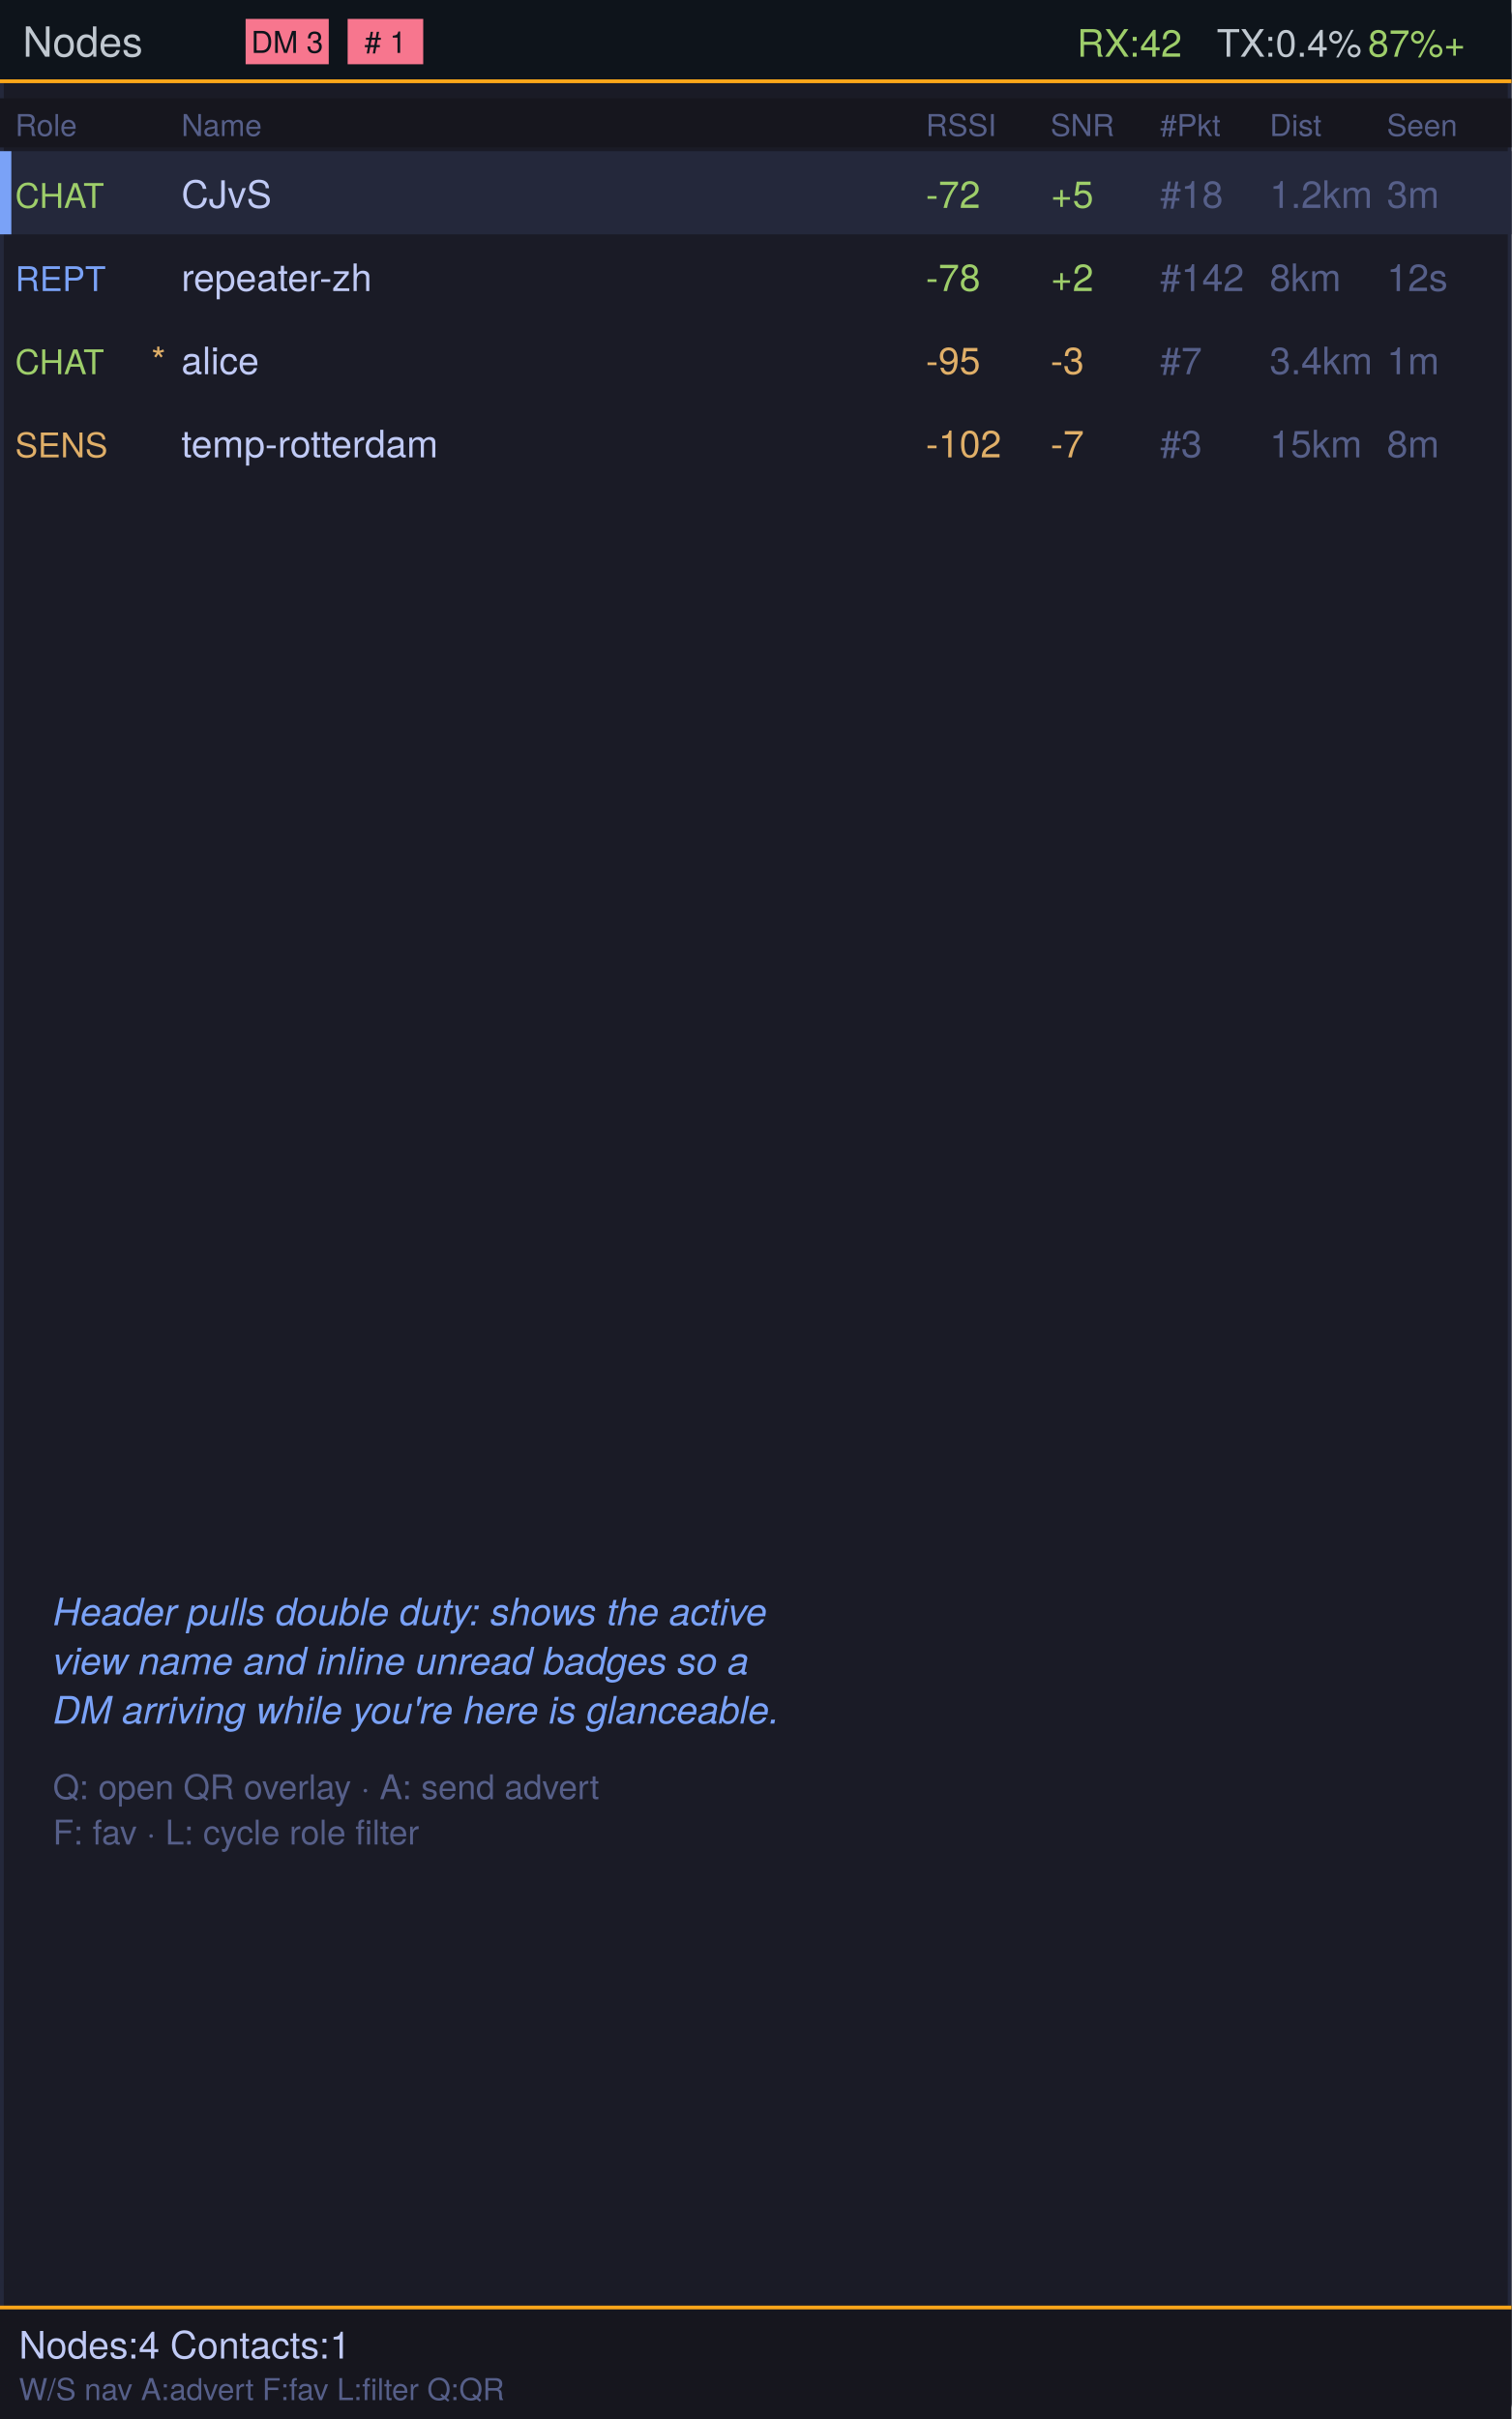
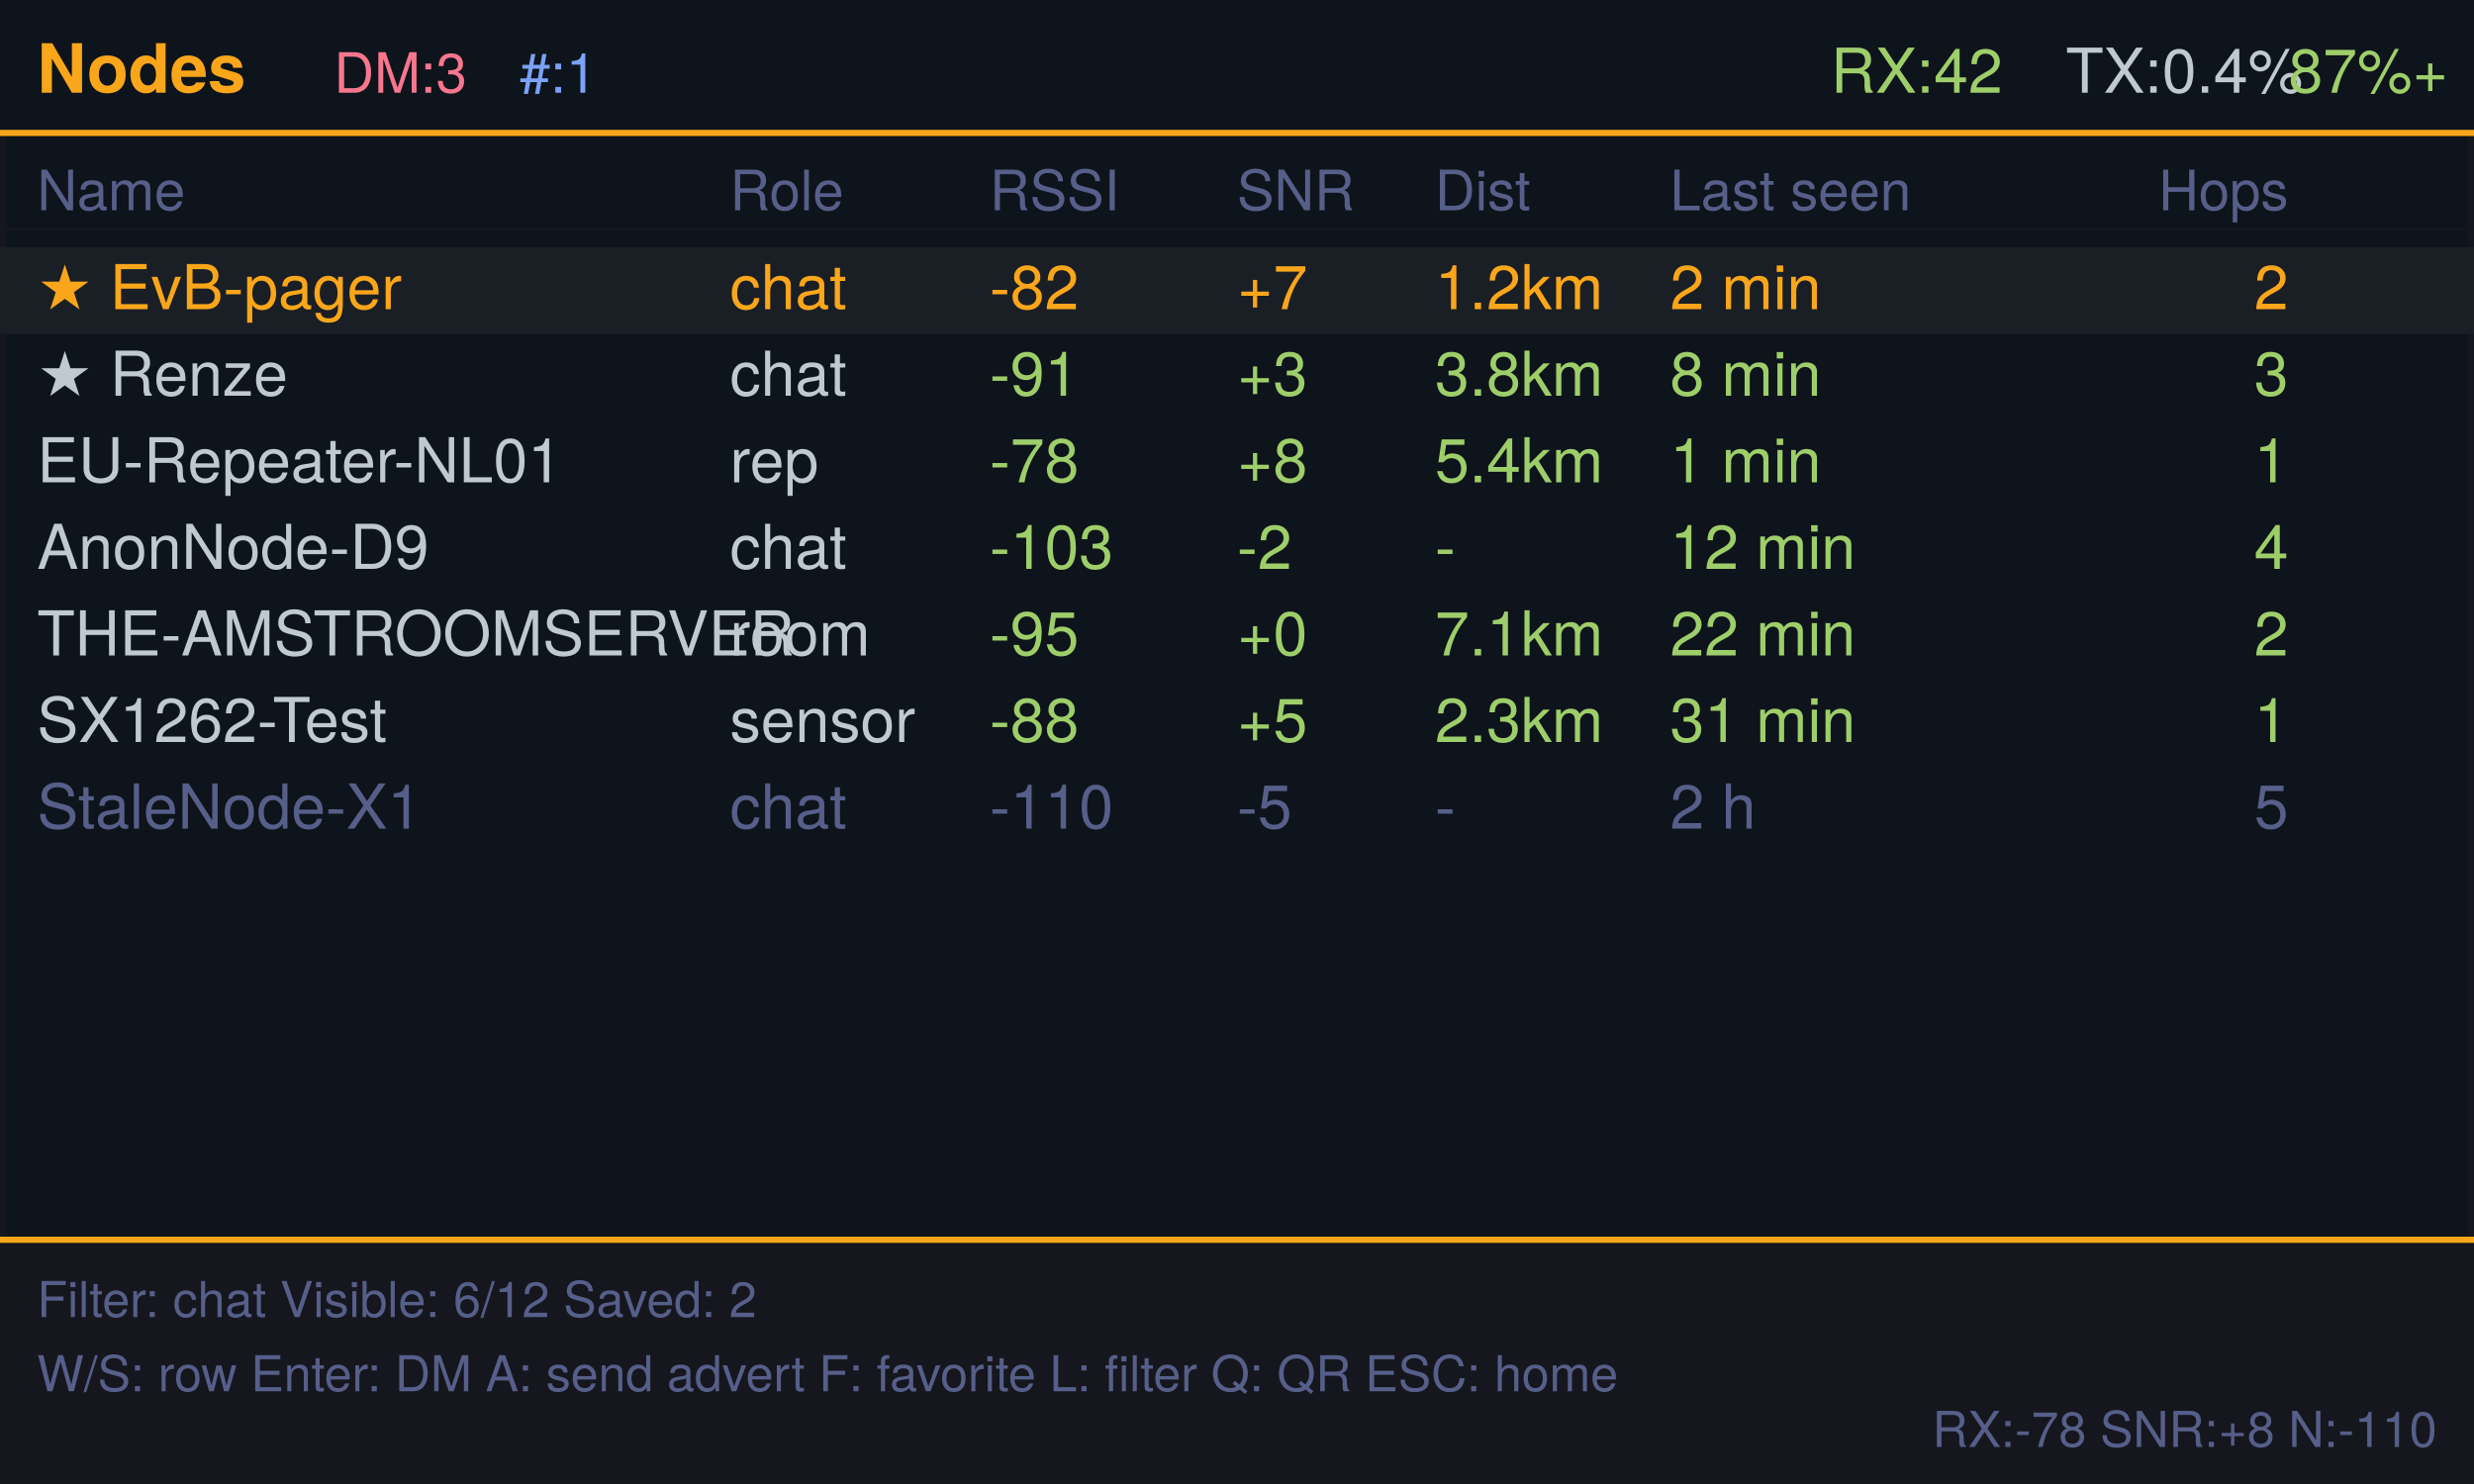
- <svg xmlns="http://www.w3.org/2000/svg" width="400" height="640">
+ <svg xmlns="http://www.w3.org/2000/svg" width="400" height="240" viewBox="0 0 400 240">
  <defs>
    <style type="text/css">
      text { font-family: 'Saira', 'Helvetica Neue', sans-serif; }
    </style>
  </defs>
-   <rect width="400" height="640" fill="#1A1B26" rx="4" />
-   <rect x="0.5" y="0.5" width="399" height="639" fill="none" stroke="#24283B" stroke-width="1" rx="4" />
+   <rect width="400" height="240" fill="#0E141B" rx="4" />
+   <rect x="0.5" y="0.5" width="399" height="239" fill="none" stroke="#16161E" stroke-width="1" rx="4" />
  <rect x="0" y="0" width="400" height="22" fill="#0E141B" />
  <rect x="0" y="21" width="400" height="1" fill="#FAA61A" />
-   <text x="6" y="15" fill="#C0C8D0" font-size="11" font-weight="500">Nodes</text>
-   <rect x="65" y="5" width="22" height="12" fill="#F7768E" />
-   <text x="76" y="14" text-anchor="middle" fill="#0E141B" font-size="8" font-weight="500">DM 3</text>
-   <rect x="92" y="5" width="20" height="12" fill="#F7768E" />
-   <text x="102" y="14" text-anchor="middle" fill="#0E141B" font-size="8" font-weight="500"># 1</text>
-   <text x="285" y="15" fill="#9ECE6A" font-size="10">RX:42</text>
-   <text x="322" y="15" fill="#C0C8D0" font-size="10">TX:0.4%</text>
-   <text x="362" y="15" fill="#9ECE6A" font-size="10">87%+</text>
-   <rect x="0" y="26" width="400" height="13" fill="#16161E" />
-   <text x="4" y="36" fill="#565F89" font-size="8">Role</text>
-   <text x="48" y="36" fill="#565F89" font-size="8">Name</text>
-   <text x="245" y="36" fill="#565F89" font-size="8">RSSI</text>
-   <text x="278" y="36" fill="#565F89" font-size="8">SNR</text>
-   <text x="307" y="36" fill="#565F89" font-size="8">#Pkt</text>
-   <text x="336" y="36" fill="#565F89" font-size="8">Dist</text>
-   <text x="367" y="36" fill="#565F89" font-size="8">Seen</text>
-   <rect x="0" y="40" width="400" height="22" fill="#24283B" />
-   <rect x="0" y="40" width="3" height="22" fill="#7AA2F7" />
-   <text x="4" y="55" fill="#9ECE6A" font-size="9">CHAT</text>
-   <text x="48" y="55" fill="#C0CAF5" font-size="10">CJvS</text>
-   <text x="245" y="55" fill="#9ECE6A" font-size="10">-72</text>
-   <text x="278" y="55" fill="#9ECE6A" font-size="10">+5</text>
-   <text x="307" y="55" fill="#565F89" font-size="10">#18</text>
-   <text x="336" y="55" fill="#565F89" font-size="10">1.2km</text>
-   <text x="367" y="55" fill="#565F89" font-size="10">3m</text>
-   <text x="4" y="77" fill="#7AA2F7" font-size="9">REPT</text>
-   <text x="48" y="77" fill="#C0CAF5" font-size="10">repeater-zh</text>
-   <text x="245" y="77" fill="#9ECE6A" font-size="10">-78</text>
-   <text x="278" y="77" fill="#9ECE6A" font-size="10">+2</text>
-   <text x="307" y="77" fill="#565F89" font-size="10">#142</text>
-   <text x="336" y="77" fill="#565F89" font-size="10">8km</text>
-   <text x="367" y="77" fill="#565F89" font-size="10">12s</text>
-   <text x="4" y="99" fill="#9ECE6A" font-size="9">CHAT</text>
-   <text x="40" y="99" fill="#E0AF68" font-size="10">*</text>
-   <text x="48" y="99" fill="#C0CAF5" font-size="10">alice</text>
-   <text x="245" y="99" fill="#E0AF68" font-size="10">-95</text>
-   <text x="278" y="99" fill="#E0AF68" font-size="10">-3</text>
-   <text x="307" y="99" fill="#565F89" font-size="10">#7</text>
-   <text x="336" y="99" fill="#565F89" font-size="10">3.4km</text>
-   <text x="367" y="99" fill="#565F89" font-size="10">1m</text>
-   <text x="4" y="121" fill="#E0AF68" font-size="9">SENS</text>
-   <text x="48" y="121" fill="#C0CAF5" font-size="10">temp-rotterdam</text>
-   <text x="245" y="121" fill="#E0AF68" font-size="10">-102</text>
-   <text x="278" y="121" fill="#E0AF68" font-size="10">-7</text>
-   <text x="307" y="121" fill="#565F89" font-size="10">#3</text>
-   <text x="336" y="121" fill="#565F89" font-size="10">15km</text>
-   <text x="367" y="121" fill="#565F89" font-size="10">8m</text>
-   <text x="14" y="430" fill="#7AA2F7" font-size="10" font-style="italic">Header pulls double duty: shows the active</text>
-   <text x="14" y="443" fill="#7AA2F7" font-size="10" font-style="italic">view name and inline unread badges so a</text>
-   <text x="14" y="456" fill="#7AA2F7" font-size="10" font-style="italic">DM arriving while you're here is glanceable.</text>
-   <text x="14" y="476" fill="#565F89" font-size="9">Q: open QR overlay  ·  A: send advert</text>
-   <text x="14" y="488" fill="#565F89" font-size="9">F: fav  ·  L: cycle role filter</text>
-   <rect x="0" y="610" width="400" height="30" fill="#16161E" />
-   <rect x="0" y="610" width="400" height="1" fill="#FAA61A" />
-   <text x="5" y="624" fill="#C0CAF5" font-size="10">Nodes:4  Contacts:1</text>
-   <text x="5" y="635" fill="#565F89" font-size="8">W/S nav   A:advert   F:fav   L:filter   Q:QR</text>
+   <text x="6" y="15" fill="#FAA61A" font-size="11" font-weight="600">Nodes</text>
+   <text x="54" y="15" fill="#F7768E" font-size="9">DM:3</text>
+   <text x="84" y="15" fill="#7AA2F7" font-size="9">#:1</text>
+   <text x="296" y="15" fill="#9ECE6A" font-size="10">RX:42</text>
+   <text x="334" y="15" fill="#C0C8D0" font-size="10">TX:0.4%</text>
+   <text x="370" y="15" fill="#9ECE6A" font-size="10">87%+</text>
+   <g font-size="9" fill="#565F89">
+     <text x="6" y="34">Name</text>
+     <text x="118" y="34">Role</text>
+     <text x="160" y="34">RSSI</text>
+     <text x="200" y="34">SNR</text>
+     <text x="232" y="34">Dist</text>
+     <text x="270" y="34">Last seen</text>
+     <text x="370" y="34" text-anchor="end">Hops</text>
+   </g>
+   <line x1="0" y1="37" x2="400" y2="37" stroke="#16161E" stroke-width="0.5" />
+   <g font-size="10">
+     <rect x="0" y="40" width="400" height="14" fill="#1A1F26" />
+     <text x="6" y="50" fill="#FAA61A" font-weight="500">★ EvB-pager</text>
+     <text x="118" y="50" fill="#FAA61A">chat</text>
+     <text x="160" y="50" fill="#FAA61A">-82</text>
+     <text x="200" y="50" fill="#FAA61A">+7</text>
+     <text x="232" y="50" fill="#FAA61A">1.2km</text>
+     <text x="270" y="50" fill="#FAA61A">2 min</text>
+     <text x="370" y="50" text-anchor="end" fill="#FAA61A">2</text>
+     <text x="6" y="64" fill="#C0C8D0">★ Renze</text>
+     <text x="118" y="64" fill="#C0C8D0">chat</text>
+     <text x="160" y="64" fill="#9ECE6A">-91</text>
+     <text x="200" y="64" fill="#9ECE6A">+3</text>
+     <text x="232" y="64" fill="#9ECE6A">3.8km</text>
+     <text x="270" y="64" fill="#9ECE6A">8 min</text>
+     <text x="370" y="64" text-anchor="end" fill="#9ECE6A">3</text>
+     <text x="6" y="78" fill="#C0C8D0">  EU-Repeater-NL01</text>
+     <text x="118" y="78" fill="#C0C8D0">rep</text>
+     <text x="160" y="78" fill="#9ECE6A">-78</text>
+     <text x="200" y="78" fill="#9ECE6A">+8</text>
+     <text x="232" y="78" fill="#9ECE6A">5.4km</text>
+     <text x="270" y="78" fill="#9ECE6A">1 min</text>
+     <text x="370" y="78" text-anchor="end" fill="#9ECE6A">1</text>
+     <text x="6" y="92" fill="#C0C8D0">  AnonNode-D9</text>
+     <text x="118" y="92" fill="#C0C8D0">chat</text>
+     <text x="160" y="92" fill="#9ECE6A">-103</text>
+     <text x="200" y="92" fill="#9ECE6A">-2</text>
+     <text x="232" y="92" fill="#9ECE6A">-</text>
+     <text x="270" y="92" fill="#9ECE6A">12 min</text>
+     <text x="370" y="92" text-anchor="end" fill="#9ECE6A">4</text>
+     <text x="6" y="106" fill="#C0C8D0">  THE-AMSTROOMSERVER</text>
+     <text x="118" y="106" fill="#C0C8D0">room</text>
+     <text x="160" y="106" fill="#9ECE6A">-95</text>
+     <text x="200" y="106" fill="#9ECE6A">+0</text>
+     <text x="232" y="106" fill="#9ECE6A">7.1km</text>
+     <text x="270" y="106" fill="#9ECE6A">22 min</text>
+     <text x="370" y="106" text-anchor="end" fill="#9ECE6A">2</text>
+     <text x="6" y="120" fill="#C0C8D0">  SX1262-Test</text>
+     <text x="118" y="120" fill="#C0C8D0">sensor</text>
+     <text x="160" y="120" fill="#9ECE6A">-88</text>
+     <text x="200" y="120" fill="#9ECE6A">+5</text>
+     <text x="232" y="120" fill="#9ECE6A">2.3km</text>
+     <text x="270" y="120" fill="#9ECE6A">31 min</text>
+     <text x="370" y="120" text-anchor="end" fill="#9ECE6A">1</text>
+     <text x="6" y="134" fill="#565F89">  StaleNode-X1</text>
+     <text x="118" y="134" fill="#565F89">chat</text>
+     <text x="160" y="134" fill="#565F89">-110</text>
+     <text x="200" y="134" fill="#565F89">-5</text>
+     <text x="232" y="134" fill="#565F89">-</text>
+     <text x="270" y="134" fill="#565F89">2 h</text>
+     <text x="370" y="134" text-anchor="end" fill="#565F89">5</text>
+   </g>
+   <rect x="0" y="200" width="400" height="40" fill="#16161E" />
+   <rect x="0" y="200" width="400" height="1" fill="#FAA61A" />
+   <text x="6" y="213" fill="#565F89" font-size="8">Filter: chat   Visible: 6/12   Saved: 2</text>
+   <text x="6" y="225" fill="#565F89" font-size="8">W/S: row   Enter: DM   A: send advert   F: favorite   L: filter   Q: QR   ESC: home</text>
+   <text x="394" y="234" text-anchor="end" fill="#565F89" font-size="8">RX:-78  SNR:+8  N:-110</text>
</svg>
